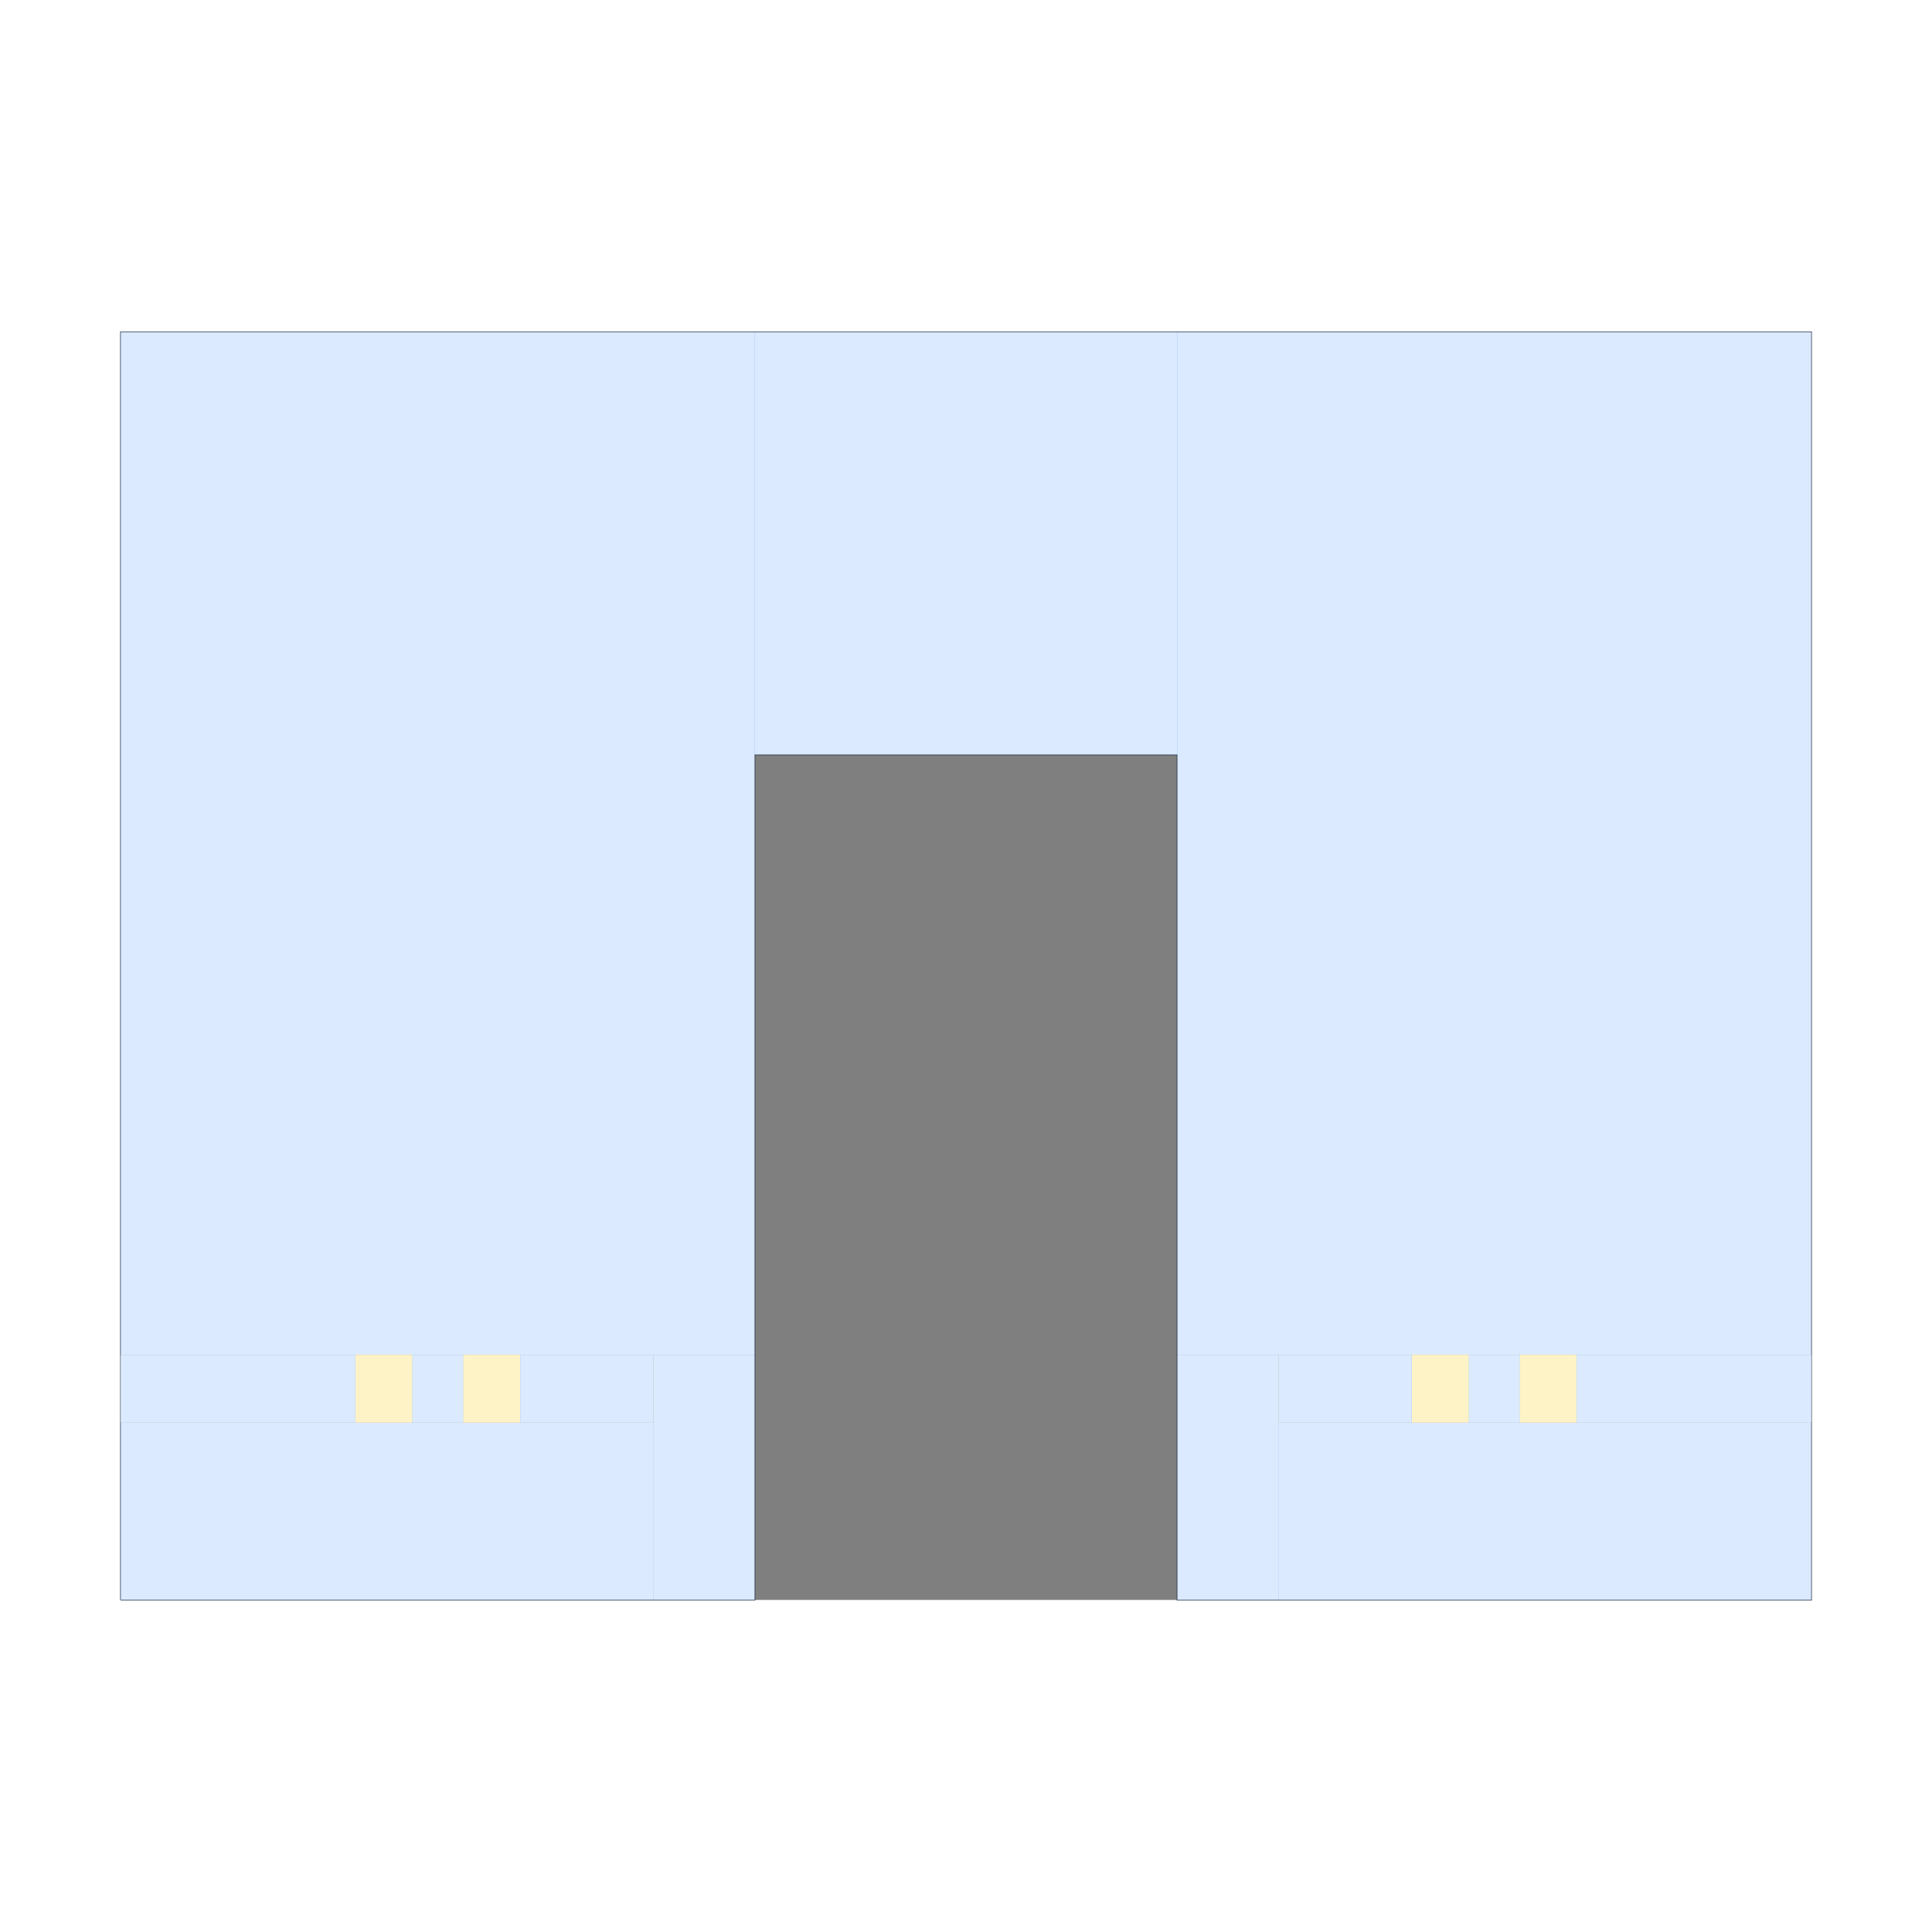
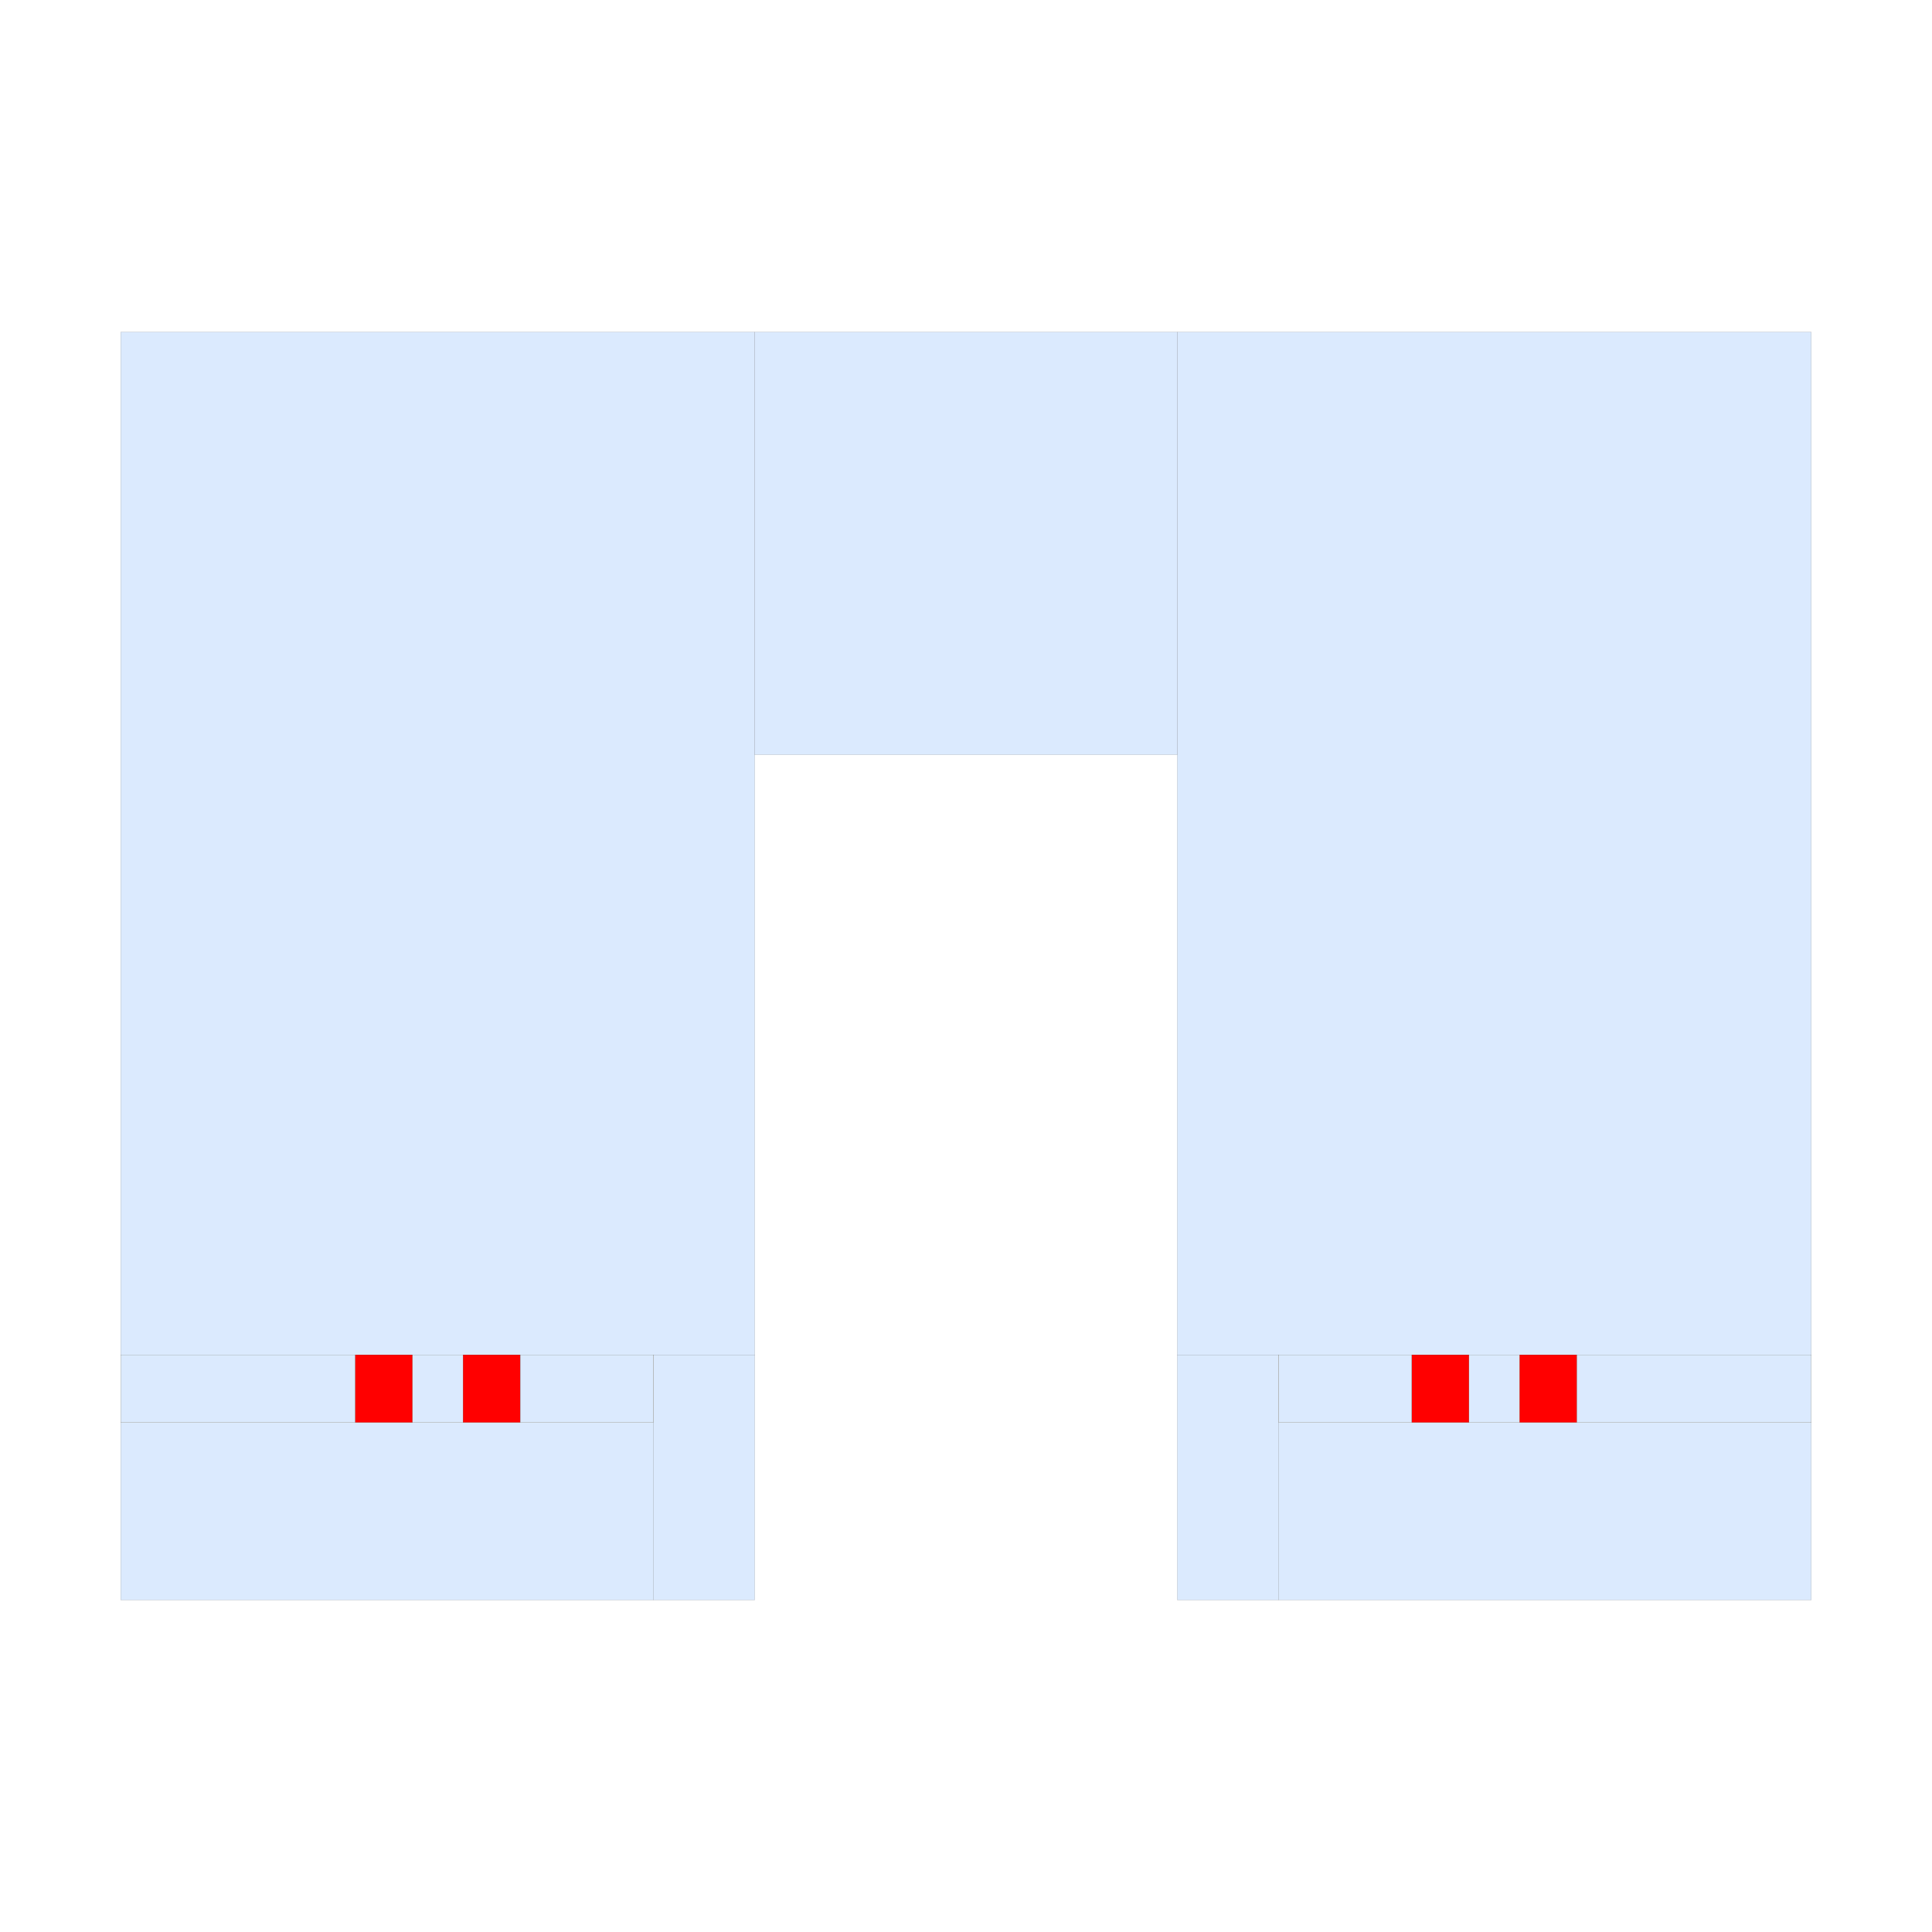
<svg xmlns="http://www.w3.org/2000/svg" width="640" height="640" viewBox="0 0 640 640">
  <rect width="100%" height="100%" fill="white" />
  <g>
-     <polyline data-points="-8,-6 -2,-6 -2,2 2,2 2,-6 8,-6 8,6 -8,6 -8,-6" data-type="line" data-label="outline" points="40,530 250,530 250,250 390,250 390,530 600,530 600,110 40,110 40,530" fill="none" stroke="#111827" stroke-width="0.35" />
+     <rect data-type="rect" data-label="node" data-x="-5" data-y="1.1600000000000008" x="40" y="110" width="210" height="338.8" fill="#dbeafe" stroke="black" stroke-width="0.029" />
  </g>
  <g>
-     <rect data-type="rect" data-label="obstacle" data-x="-5.51" data-y="-4" x="117.7" y="448.8" width="18.9" height="22.4" fill="#fee2e2" stroke="#ef4444" stroke-width="0.029" />
+     <rect data-type="rect" data-label="node" data-x="5" data-y="1.1600000000000008" x="390" y="110" width="210" height="338.8" fill="#dbeafe" stroke="black" stroke-width="0.029" />
  </g>
  <g>
-     <rect data-type="rect" data-label="obstacle" data-x="-4.49" data-y="-4" x="153.4" y="448.8" width="18.9" height="22.4" fill="#fee2e2" stroke="#ef4444" stroke-width="0.029" />
+     <rect data-type="rect" data-label="node" data-x="0" data-y="4" x="250" y="110" width="140" height="140" fill="#dbeafe" stroke="black" stroke-width="0.029" />
  </g>
  <g>
-     <rect data-type="rect" data-label="obstacle" data-x="4.49" data-y="-4" x="467.7" y="448.8" width="18.9" height="22.4" fill="#fee2e2" stroke="#ef4444" stroke-width="0.029" />
+     <rect data-type="rect" data-label="node" data-x="-5.48" data-y="-5.16" x="40" y="471.2" width="176.4" height="58.8" fill="#dbeafe" stroke="black" stroke-width="0.029" />
  </g>
  <g>
-     <rect data-type="rect" data-label="obstacle" data-x="5.51" data-y="-4" x="503.4" y="448.8" width="18.9" height="22.4" fill="#fee2e2" stroke="#ef4444" stroke-width="0.029" />
+     <rect data-type="rect" data-label="node" data-x="5.48" data-y="-5.16" x="423.6" y="471.2" width="176.4" height="58.8" fill="#dbeafe" stroke="black" stroke-width="0.029" />
  </g>
  <g>
-     <rect data-type="rect" data-label="void" data-x="0" data-y="-2" x="250" y="250" width="140" height="280" fill="rgba(0, 0, 0, 0.5)" stroke="none" stroke-width="0.029" />
+     <rect data-type="rect" data-label="node" data-x="-2.4800000000000004" data-y="-4.84" x="216.4" y="448.8" width="33.6" height="81.2" fill="#dbeafe" stroke="black" stroke-width="0.029" />
  </g>
  <g>
-     <rect data-type="rect" data-label="free z:0,1" data-x="-5" data-y="1.1600000000000006" x="40" y="110" width="210" height="338.8" fill="#dbeafe" stroke="#3b82f6" stroke-width="0.029" />
+     <rect data-type="rect" data-label="node" data-x="2.4800000000000004" data-y="-4.84" x="390" y="448.8" width="33.6" height="81.2" fill="#dbeafe" stroke="black" stroke-width="0.029" />
  </g>
  <g>
-     <rect data-type="rect" data-label="free z:0,1" data-x="5" data-y="1.1600000000000006" x="390" y="110" width="210" height="338.8" fill="#dbeafe" stroke="#3b82f6" stroke-width="0.029" />
+     <rect data-type="rect" data-label="node" data-x="-5.48" data-y="-4" x="40" y="448.8" width="176.4" height="22.4" fill="#fef3c7" stroke="black" stroke-width="0.029" />
  </g>
  <g>
-     <rect data-type="rect" data-label="free z:0,1" data-x="0" data-y="4" x="250" y="110" width="140" height="140" fill="#dbeafe" stroke="#3b82f6" stroke-width="0.029" />
+     <rect data-type="rect" data-label="node" data-x="5.48" data-y="-4" x="423.6" y="448.8" width="176.4" height="22.4" fill="#fef3c7" stroke="black" stroke-width="0.029" />
  </g>
  <g>
-     <rect data-type="rect" data-label="free z:0,1" data-x="-5.48" data-y="-5.16" x="40" y="471.2" width="176.4" height="58.8" fill="#dbeafe" stroke="#3b82f6" stroke-width="0.029" />
+     <rect data-type="rect" data-label="node" data-x="6.890000000000001" data-y="-4" x="522.3" y="448.8" width="77.7" height="22.4" fill="#dbeafe" stroke="black" stroke-width="0.029" />
  </g>
  <g>
-     <rect data-type="rect" data-label="free z:0,1" data-x="5.48" data-y="-5.16" x="423.6" y="471.2" width="176.4" height="58.8" fill="#dbeafe" stroke="#3b82f6" stroke-width="0.029" />
+     <rect data-type="rect" data-label="node" data-x="-6.89" data-y="-4" x="40" y="448.8" width="77.7" height="22.4" fill="#dbeafe" stroke="black" stroke-width="0.029" />
  </g>
  <g>
-     <rect data-type="rect" data-label="free z:0,1" data-x="-2.4800000000000004" data-y="-4.84" x="216.4" y="448.8" width="33.6" height="81.2" fill="#dbeafe" stroke="#3b82f6" stroke-width="0.029" />
+     <rect data-type="rect" data-label="node" data-x="-5" data-y="-4" x="136.6" y="448.8" width="16.8" height="22.4" fill="#dbeafe" stroke="black" stroke-width="0.029" />
  </g>
  <g>
-     <rect data-type="rect" data-label="free z:0,1" data-x="2.4800000000000004" data-y="-4.84" x="390" y="448.8" width="33.6" height="81.2" fill="#dbeafe" stroke="#3b82f6" stroke-width="0.029" />
+     <rect data-type="rect" data-label="node" data-x="-3.5900000000000003" data-y="-4" x="172.3" y="448.8" width="44.1" height="22.4" fill="#dbeafe" stroke="black" stroke-width="0.029" />
  </g>
  <g>
-     <rect data-type="rect" data-label="free z:1" data-x="-5.48" data-y="-4" x="40" y="448.8" width="176.4" height="22.4" fill="#fef3c7" stroke="#f59e0b" stroke-width="0.029" />
+     <rect data-type="rect" data-label="node" data-x="3.5900000000000007" data-y="-4" x="423.6" y="448.8" width="44.1" height="22.4" fill="#dbeafe" stroke="black" stroke-width="0.029" />
  </g>
  <g>
-     <rect data-type="rect" data-label="free z:1" data-x="5.48" data-y="-4" x="423.6" y="448.8" width="176.4" height="22.4" fill="#fef3c7" stroke="#f59e0b" stroke-width="0.029" />
+     <rect data-type="rect" data-label="node" data-x="5" data-y="-4" x="486.6" y="448.8" width="16.8" height="22.4" fill="#dbeafe" stroke="black" stroke-width="0.029" />
  </g>
  <g>
-     <rect data-type="rect" data-label="free z:0" data-x="6.890000000000001" data-y="-4" x="522.3" y="448.8" width="77.7" height="22.4" fill="#dbeafe" stroke="#3b82f6" stroke-width="0.029" />
+     <rect data-type="rect" data-label="node" data-x="-5.51" data-y="-4" x="117.7" y="448.8" width="18.9" height="22.4" fill="red" stroke="black" stroke-width="0.029" />
  </g>
  <g>
-     <rect data-type="rect" data-label="free z:0" data-x="-6.89" data-y="-4" x="40" y="448.8" width="77.7" height="22.4" fill="#dbeafe" stroke="#3b82f6" stroke-width="0.029" />
+     <rect data-type="rect" data-label="node" data-x="-4.49" data-y="-4" x="153.4" y="448.8" width="18.9" height="22.4" fill="red" stroke="black" stroke-width="0.029" />
  </g>
  <g>
-     <rect data-type="rect" data-label="free z:0" data-x="-5" data-y="-4" x="136.6" y="448.8" width="16.8" height="22.4" fill="#dbeafe" stroke="#3b82f6" stroke-width="0.029" />
+     <rect data-type="rect" data-label="node" data-x="4.49" data-y="-4" x="467.7" y="448.8" width="18.9" height="22.4" fill="red" stroke="black" stroke-width="0.029" />
  </g>
  <g>
-     <rect data-type="rect" data-label="free z:0" data-x="-3.5900000000000003" data-y="-4" x="172.3" y="448.8" width="44.1" height="22.4" fill="#dbeafe" stroke="#3b82f6" stroke-width="0.029" />
-   </g>
-   <g>
-     <rect data-type="rect" data-label="free z:0" data-x="3.5900000000000007" data-y="-4" x="423.6" y="448.8" width="44.1" height="22.4" fill="#dbeafe" stroke="#3b82f6" stroke-width="0.029" />
-   </g>
-   <g>
-     <rect data-type="rect" data-label="free z:0" data-x="5" data-y="-4" x="486.6" y="448.8" width="16.8" height="22.4" fill="#dbeafe" stroke="#3b82f6" stroke-width="0.029" />
+     <rect data-type="rect" data-label="node" data-x="5.51" data-y="-4" x="503.4" y="448.8" width="18.9" height="22.4" fill="red" stroke="black" stroke-width="0.029" />
  </g>
  <g id="crosshair" style="display: none">
    <line id="crosshair-h" y1="0" y2="640" stroke="#666" stroke-width="0.5" />
    <line id="crosshair-v" x1="0" x2="640" stroke="#666" stroke-width="0.5" />
    <text id="coordinates" font-family="monospace" font-size="12" fill="#666" />
  </g>
</svg>
